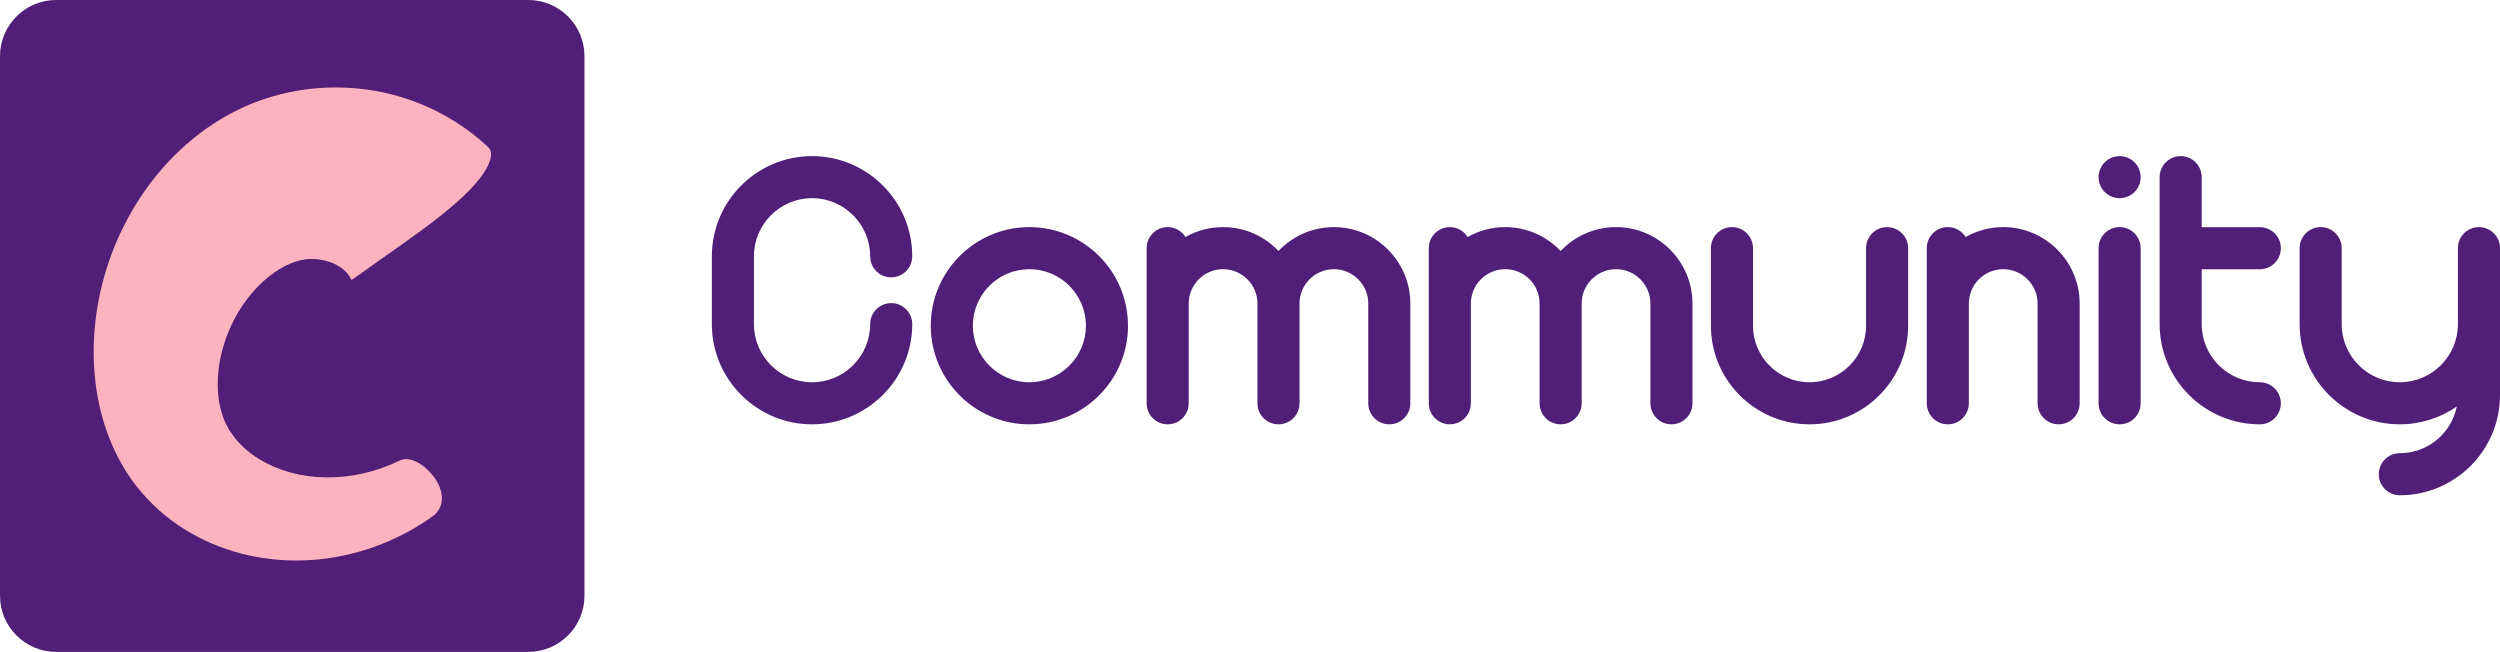
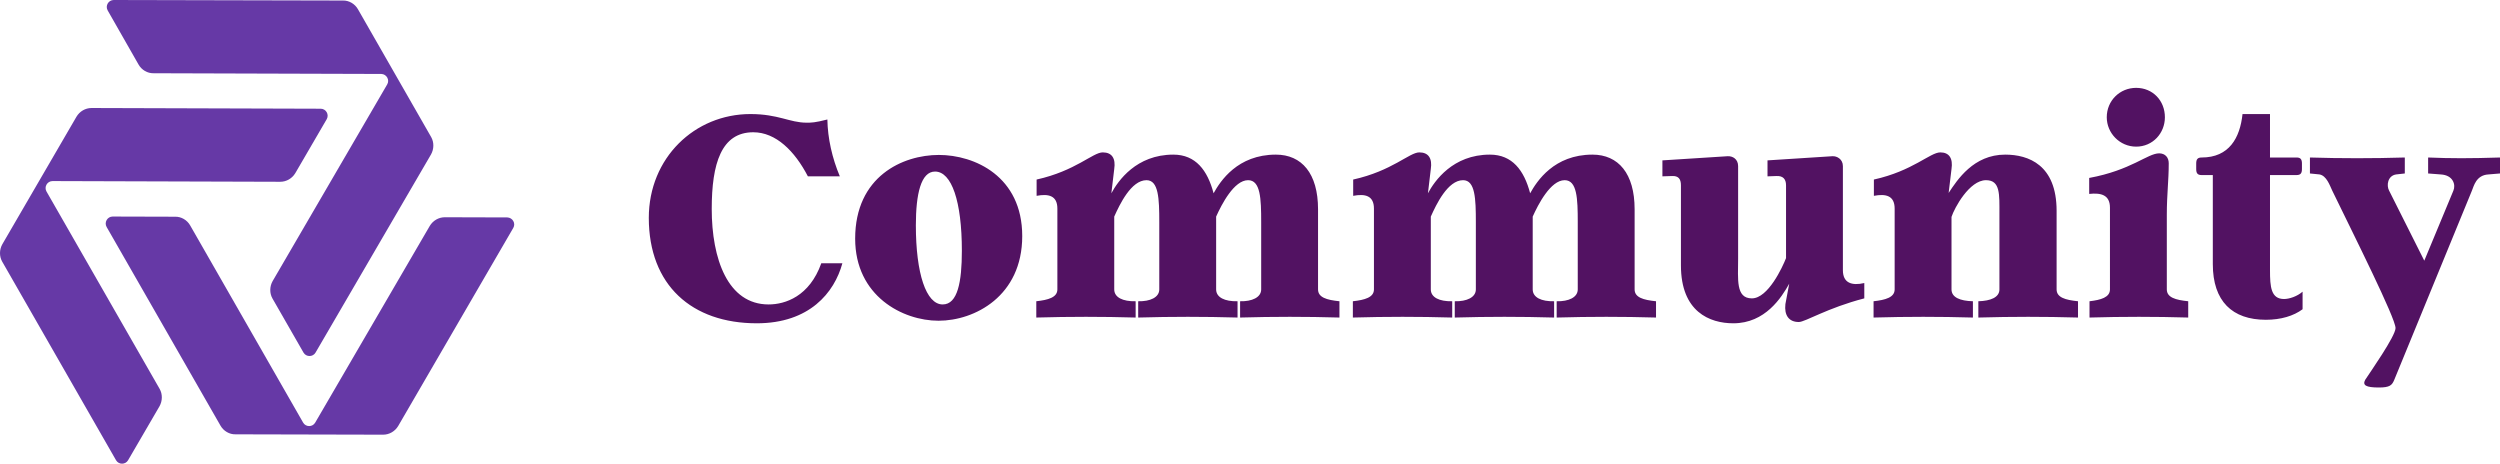
- <svg xmlns="http://www.w3.org/2000/svg" viewBox="0 0 400.364 104.4" preserveAspectRatio="xMidYMid meet" class="css-88gl6m" id="ahhcbbae" width="400.364" height="104.4">
-   <defs id="SvgjsDefs1538" />
-   <g id="SvgjsG1539" featurekey="symbolContainer" transform="matrix(0.9,0,0,0.9,0,0)" fill="#511E78">
-     <rect width="104" height="116" rx="10" ry="10" fill="#511E78" />
+ <svg xmlns="http://www.w3.org/2000/svg" viewBox="0 0 369.913 68.608" preserveAspectRatio="xMidYMid meet" class="css-88gl6m" id="cdecbbac" width="369.913" height="68.608">
+   <defs id="SvgjsDefs1807" />
+   <g id="SvgjsG1808" featurekey="symbolFeature-0" transform="matrix(0.2624137,0,0,0.2624137,-1.725081,-6.717791)" fill="#6639A6">
+     <path d="M36.2,127.7l128.4,0.4c3.5,0,6.7-1.9,8.5-4.9l17.7-30.4c1.5-2.6-0.4-5.9-3.4-5.9L58.2,86.5c-3.5,0-6.7,1.9-8.5,4.9  L7.9,163.3c-1.7,3-1.8,6.8-0.1,9.8l64.2,112c1.5,2.6,5.3,2.6,6.8,0l17.7-30.4c1.7-3,1.8-6.8,0.1-9.8L32.8,133.6  C31.3,131,33.2,127.7,36.2,127.7z" fill="#6639A6" />
+     <path d="M224.9,73.2l-64.6,110.9c-1.7,3-1.8,6.8-0.1,9.8l17.5,30.5c1.5,2.6,5.3,2.6,6.8,0l65.1-111.7c1.7-3,1.8-6.8,0.1-9.8  l-41.3-72.1c-1.7-3-5-5-8.5-4.9L70.7,25.6c-3,0-4.9,3.3-3.4,5.9L84.7,62c1.7,3,5,5,8.5,4.9l128.4,0.4  C224.6,67.4,226.4,70.7,224.9,73.2z" fill="#6639A6" />
+     <g fill="#6639A6">
+       <path d="M292.6,148.2l-35.2-0.1c-3.5,0-6.7,1.9-8.5,4.9l-64.6,110.9c-1.5,2.6-5.3,2.6-6.8,0l-63.7-111.2c-1.7-3-5-5-8.5-4.9   l-35.2-0.1c-3,0-4.9,3.3-3.4,5.9l64.2,112c1.7,3,5,5,8.5,4.9l83.2,0.2c3.5,0,6.7-1.9,8.5-4.9L296,154.1   C297.5,151.5,295.6,148.3,292.6,148.2z" fill="#6639A6" />
+     </g>
  </g>
-   <g id="SvgjsG1540" featurekey="monogramFeature-0" transform="matrix(1.811723,0,0,1.811723,9.561826,-18.49469)" fill="#FCB2BF">
-     <path d="M37.825 23.167 c0.63 0.508 0.228 1.683 -0.791 2.937 c-1.016 1.268 -2.65 2.656 -4.363 3.947 s-3.489 2.507 -4.789 3.433 c-1.312 0.918 -2.102 1.544 -2.119 1.44 c-0.215 -0.569 -0.946 -1.274 -1.986 -1.588 c-0.507 -0.163 -1.059 -0.244 -1.588 -0.236 c-0.486 -0.008 -1.15 0.131 -1.787 0.402 c-1.3 0.532 -2.696 1.638 -3.808 3.103 c-1.128 1.468 -1.946 3.243 -2.356 5.093 c-0.399 1.85 -0.366 3.712 0.15 5.216 c0.242 0.76 0.639 1.438 1.175 2.11 c0.548 0.654 1.248 1.264 2.072 1.768 c1.659 1.016 3.709 1.593 5.903 1.614 c2.183 0.033 4.452 -0.478 6.523 -1.492 c0.883 -0.423 2.099 0.295 2.95 1.36 c0.837 1.047 1.171 2.571 0.067 3.491 c-2.573 1.87 -5.615 3.178 -8.878 3.714 c-3.244 0.547 -6.789 0.304 -10.106 -0.965 c-1.661 -0.633 -3.279 -1.536 -4.751 -2.724 c-1.457 -1.195 -2.789 -2.69 -3.761 -4.384 c-1.98 -3.389 -2.659 -7.165 -2.572 -10.742 c0.11 -3.594 0.996 -7.147 2.621 -10.405 c1.628 -3.255 4.005 -6.326 7.349 -8.698 c1.678 -1.182 3.552 -2.151 5.725 -2.799 c2.128 -0.633 4.34 -0.899 6.553 -0.805 c2.213 0.096 4.438 0.545 6.58 1.412 c2.139 0.859 4.2 2.131 5.988 3.801 z" fill="#FCB2BF" />
-   </g>
-   <g id="SvgjsG1541" featurekey="nameFeature-0" transform="matrix(1.534062,0,0,1.534062,111.5455,6.591869)" fill="#511E78">
-     <path d="M20.322 27.345 c1.213 0 2.196 0.983 2.196 2.196 c0 5.767 -4.692 10.459 -10.459 10.459 s-10.459 -4.692 -10.459 -10.459 l0 -7.082 c0 -5.767 4.692 -10.459 10.459 -10.459 s10.459 4.692 10.459 10.459 c0 1.213 -0.983 2.196 -2.196 2.196 s-2.196 -0.983 -2.196 -2.196 c0 -3.345 -2.721 -6.067 -6.067 -6.067 s-6.067 2.721 -6.067 6.067 l0 7.082 c0 3.345 2.721 6.067 6.067 6.067 s6.067 -2.721 6.067 -6.067 c0 -1.213 0.983 -2.196 2.196 -2.196 z M34.748 19.412 c5.676 0 10.294 4.618 10.294 10.294 s-4.618 10.294 -10.294 10.294 s-10.294 -4.618 -10.294 -10.294 s4.618 -10.294 10.294 -10.294 z M34.748 35.608 c3.254 0 5.902 -2.648 5.902 -5.902 s-2.648 -5.902 -5.902 -5.902 s-5.902 2.648 -5.902 5.902 s2.648 5.902 5.902 5.902 z M66.537 19.412 c4.401 0 7.98 3.58 7.98 7.98 l0 10.412 c0 1.213 -0.983 2.196 -2.196 2.196 s-2.196 -0.983 -2.196 -2.196 l0 -10.412 c0 -1.978 -1.61 -3.588 -3.588 -3.588 c-1.978 0 -3.588 1.609 -3.588 3.588 l0 10.412 c0 1.213 -0.983 2.196 -2.196 2.196 s-2.196 -0.983 -2.196 -2.196 l0 -10.412 c0 -1.978 -1.609 -3.588 -3.588 -3.588 s-3.588 1.609 -3.588 3.588 l0 10.412 c0 1.213 -0.983 2.196 -2.196 2.196 s-2.196 -0.983 -2.196 -2.196 l0 -16.196 c0 -1.213 0.983 -2.196 2.196 -2.196 c0.786 0 1.474 0.414 1.861 1.035 c1.159 -0.657 2.498 -1.035 3.923 -1.035 c2.275 0 4.329 0.959 5.784 2.491 c1.455 -1.533 3.509 -2.491 5.784 -2.491 z M95.991 19.412 c4.401 0 7.98 3.58 7.98 7.98 l0 10.412 c0 1.213 -0.983 2.196 -2.196 2.196 s-2.196 -0.983 -2.196 -2.196 l0 -10.412 c0 -1.978 -1.61 -3.588 -3.588 -3.588 c-1.978 0 -3.588 1.609 -3.588 3.588 l0 10.412 c0 1.213 -0.983 2.196 -2.196 2.196 s-2.196 -0.983 -2.196 -2.196 l0 -10.412 c0 -1.978 -1.609 -3.588 -3.588 -3.588 s-3.588 1.609 -3.588 3.588 l0 10.412 c0 1.213 -0.983 2.196 -2.196 2.196 s-2.196 -0.983 -2.196 -2.196 l0 -16.196 c0 -1.213 0.983 -2.196 2.196 -2.196 c0.786 0 1.474 0.414 1.861 1.035 c1.159 -0.657 2.498 -1.035 3.923 -1.035 c2.275 0 4.329 0.959 5.784 2.491 c1.455 -1.533 3.509 -2.491 5.784 -2.491 z M124.288 19.412 c1.213 0 2.196 0.983 2.196 2.196 l0 8.098 c0 5.676 -4.618 10.294 -10.294 10.294 s-10.294 -4.618 -10.294 -10.294 l0 -8.098 c0 -1.213 0.983 -2.196 2.196 -2.196 s2.196 0.983 2.196 2.196 l0 8.098 c0 3.254 2.648 5.902 5.902 5.902 s5.902 -2.648 5.902 -5.902 l0 -8.098 c0 -1.213 0.983 -2.196 2.196 -2.196 z M136.41 19.412 c4.4 0 7.98 3.58 7.98 7.98 l0 10.412 c0 1.213 -0.983 2.196 -2.196 2.196 s-2.196 -0.983 -2.196 -2.196 l0 -10.412 c0 -1.978 -1.609 -3.588 -3.588 -3.588 s-3.588 1.609 -3.588 3.588 l0 10.412 c0 1.213 -0.983 2.196 -2.196 2.196 s-2.196 -0.983 -2.196 -2.196 l0 -16.196 c0 -1.213 0.983 -2.196 2.196 -2.196 c0.786 0 1.473 0.414 1.861 1.035 c1.159 -0.657 2.498 -1.035 3.923 -1.035 z M148.56 19.412 c1.213 0 2.196 0.983 2.196 2.196 l0 16.196 c0 1.213 -0.983 2.196 -2.196 2.196 s-2.196 -0.983 -2.196 -2.196 l0 -16.196 c0 -1.213 0.983 -2.196 2.196 -2.196 z M146.531 15.036 c-0.055 -0.132 -0.096 -0.272 -0.124 -0.412 c-0.03 -0.14 -0.044 -0.286 -0.044 -0.428 s0.014 -0.288 0.044 -0.428 c0.027 -0.14 0.069 -0.28 0.124 -0.412 s0.124 -0.261 0.203 -0.379 c0.08 -0.121 0.17 -0.233 0.272 -0.335 s0.214 -0.192 0.335 -0.272 c0.118 -0.08 0.247 -0.148 0.379 -0.203 s0.272 -0.096 0.412 -0.124 c0.714 -0.146 1.471 0.091 1.982 0.598 c0.099 0.102 0.192 0.214 0.272 0.335 c0.08 0.118 0.148 0.247 0.203 0.379 s0.096 0.272 0.124 0.412 c0.03 0.14 0.044 0.286 0.044 0.428 s-0.014 0.288 -0.044 0.428 c-0.027 0.14 -0.069 0.28 -0.124 0.412 s-0.124 0.261 -0.203 0.379 c-0.08 0.121 -0.173 0.233 -0.272 0.335 c-0.102 0.102 -0.214 0.192 -0.335 0.272 c-0.118 0.08 -0.247 0.148 -0.379 0.203 s-0.272 0.096 -0.412 0.124 c-0.14 0.03 -0.286 0.044 -0.428 0.044 s-0.288 -0.014 -0.428 -0.044 c-0.14 -0.027 -0.28 -0.069 -0.412 -0.124 s-0.261 -0.124 -0.379 -0.203 c-0.121 -0.08 -0.233 -0.17 -0.335 -0.272 s-0.192 -0.214 -0.272 -0.335 c-0.08 -0.118 -0.148 -0.247 -0.203 -0.379 z M163.197 35.608 c1.213 0 2.196 0.983 2.196 2.196 s-0.983 2.196 -2.196 2.196 c-5.767 0 -10.459 -4.692 -10.459 -10.459 l0 -15.345 c0 -1.213 0.983 -2.196 2.196 -2.196 s2.196 0.983 2.196 2.196 l0 5.222 l6.067 0 c1.213 0 2.196 0.983 2.196 2.196 s-0.983 2.196 -2.196 2.196 l-6.067 0 l0 5.731 c0 3.345 2.721 6.067 6.067 6.067 z M186.074 19.412 c1.213 0 2.196 0.983 2.196 2.196 l0 15.338 c0 5.767 -4.692 10.459 -10.459 10.459 c-1.213 0 -2.196 -0.983 -2.196 -2.196 s0.983 -2.196 2.196 -2.196 c2.938 0 5.394 -2.099 5.948 -4.876 c-1.69 1.173 -3.74 1.863 -5.949 1.863 c-5.767 0 -10.459 -4.692 -10.459 -10.459 l0 -7.933 c0 -1.213 0.983 -2.196 2.196 -2.196 s2.196 0.983 2.196 2.196 l0 7.933 c0 3.345 2.721 6.067 6.067 6.067 s6.067 -2.721 6.067 -6.067 l0 -7.933 c0 -1.213 0.983 -2.196 2.196 -2.196 z" fill="#511E78" />
+   <g id="SvgjsG1809" featurekey="nameFeature-0" transform="matrix(1.181678,0,0,1.181678,94.34565,-0.2820643)" fill="#521262">
+     <path d="M23 33.2 l2.64 0 c-1 3.68 -4.12 7.52 -10.72 7.52 c-8.12 0 -13.52 -4.76 -13.52 -13.2 c0 -7.52 5.76 -13 12.72 -13 c3.52 0 4.92 1.08 7.04 1.08 c0.6 0 1.04 0 2.6 -0.4 c0.04 2.36 0.6 4.84 1.56 7.12 l-4 0 c-1.64 -3.16 -4 -5.52 -6.84 -5.52 c-4 0 -5.2 3.92 -5.2 9.6 c0 6.24 2 11.96 7.12 11.96 c2.08 0 5.12 -1 6.6 -5.16 z M37.72 19.64 c4.48 0 10.44 2.68 10.44 10.16 c0 7.52 -5.96 10.6 -10.48 10.6 c-4.48 0 -10.44 -3.08 -10.44 -10.28 c0 -7.8 5.96 -10.48 10.48 -10.48 z M40.6 31.64 c0 -6.2 -1.28 -9.92 -3.36 -9.92 c-1.76 0 -2.4 2.8 -2.4 6.72 c0 6.04 1.28 9.92 3.36 9.92 c1.88 0 2.4 -2.84 2.4 -6.72 z M85.2 36.48 c0 1 1.08 1.32 2.68 1.48 l0 2.04 c-4.16 -0.12 -8.28 -0.12 -12.44 0 l0 -2.04 c1.48 0.04 2.64 -0.48 2.64 -1.48 l0 -8.44 c0 -2.92 -0.08 -5.24 -1.64 -5.24 c-1.76 0 -3.32 3.04 -4 4.56 l0 9.12 c0 1 1.08 1.52 2.68 1.48 l0 2.04 c-4.16 -0.12 -8.28 -0.12 -12.44 0 l0 -2.04 c1.48 0.04 2.64 -0.48 2.64 -1.48 l0 -8.44 c0 -2.92 -0.08 -5.24 -1.6 -5.24 c-1.92 0 -3.36 3.04 -4.04 4.56 l0 9.12 c0 1 1.08 1.52 2.68 1.48 l0 2.04 c-4.16 -0.12 -8.28 -0.12 -12.44 0 l0 -2.04 c1.48 -0.16 2.64 -0.48 2.64 -1.48 l0 -10.12 c0 -1.64 -1.12 -1.88 -2.6 -1.6 l0 -2.04 c4.88 -1.08 7.04 -3.4 8.28 -3.4 c1.16 0 1.64 0.76 1.44 2.08 l-0.36 3.04 c0.84 -1.56 3.12 -4.84 7.76 -4.84 c2.8 0 4.28 1.96 5.04 4.84 c0.84 -1.52 3 -4.84 7.8 -4.84 c3.24 0 5.28 2.36 5.28 6.84 l0 10.04 z M124.84 36.48 c0 1 1.08 1.32 2.68 1.48 l0 2.04 c-4.16 -0.12 -8.28 -0.12 -12.44 0 l0 -2.04 c1.48 0.04 2.64 -0.48 2.64 -1.48 l0 -8.44 c0 -2.92 -0.08 -5.24 -1.64 -5.24 c-1.76 0 -3.32 3.04 -4 4.56 l0 9.12 c0 1 1.08 1.52 2.68 1.48 l0 2.04 c-4.16 -0.12 -8.28 -0.12 -12.44 0 l0 -2.04 c1.48 0.04 2.64 -0.48 2.64 -1.48 l0 -8.44 c0 -2.92 -0.08 -5.24 -1.6 -5.24 c-1.92 0 -3.36 3.04 -4.04 4.56 l0 9.12 c0 1 1.08 1.52 2.68 1.48 l0 2.04 c-4.16 -0.12 -8.28 -0.12 -12.44 0 l0 -2.04 c1.48 -0.16 2.64 -0.48 2.64 -1.48 l0 -10.12 c0 -1.64 -1.12 -1.88 -2.6 -1.6 l0 -2.04 c4.88 -1.08 7.04 -3.4 8.28 -3.4 c1.16 0 1.64 0.76 1.44 2.08 l-0.36 3.04 c0.84 -1.56 3.12 -4.84 7.76 -4.84 c2.8 0 4.28 1.96 5.04 4.84 c0.84 -1.52 3 -4.84 7.8 -4.84 c3.24 0 5.28 2.36 5.28 6.84 l0 10.04 z M150.92 34.08 c0 1.6 1.12 1.96 2.68 1.6 l0 1.92 c-4.64 1.2 -7.4 2.96 -8.2 2.96 c-1.24 0 -1.84 -0.84 -1.68 -2.24 l0.48 -2.56 c-0.96 1.72 -3 4.96 -7 4.96 c-2.96 0 -6.56 -1.44 -6.56 -7.24 l0 -10.04 c0 -0.8 -0.32 -1.2 -1.12 -1.16 l-1.2 0.04 l0 -2 l8.16 -0.52 c0.64 -0.04 1.32 0.36 1.32 1.24 l0 11.6 c0 2.56 -0.32 4.96 1.72 4.96 s3.84 -3.92 4.28 -5.04 l0 -9.12 c0 -0.8 -0.4 -1.2 -1.2 -1.16 l-1.12 0.04 l0 -2 l8.12 -0.52 c0.56 -0.04 1.32 0.36 1.32 1.24 l0 13.04 z M177.68 36.48 c0 1 1.08 1.32 2.68 1.48 l0 2.04 c-4.2 -0.12 -8.28 -0.12 -12.48 0 l0 -2.04 c1.52 -0.04 2.64 -0.48 2.64 -1.48 l0 -9.44 c0 -2.48 0.12 -4.24 -1.68 -4.24 c-2.08 0 -3.96 3.48 -4.32 4.6 l0 9.08 c0 1 1.08 1.44 2.68 1.48 l0 2.04 c-4.16 -0.12 -8.28 -0.12 -12.44 0 l0 -2.04 c1.48 -0.16 2.64 -0.48 2.64 -1.48 l0 -10.12 c0 -1.64 -1.12 -1.88 -2.6 -1.6 l0 -2.04 c4.88 -1.08 7.04 -3.4 8.32 -3.4 c1.12 0 1.6 0.76 1.4 2.08 l-0.36 3 c1.08 -1.64 3.12 -4.8 7.08 -4.8 c2.92 0 6.44 1.28 6.44 7.04 l0 9.84 z M187.64 18.6 c-2.04 0 -3.68 -1.68 -3.68 -3.68 c0 -2.08 1.64 -3.68 3.68 -3.68 c2.08 0 3.6 1.6 3.6 3.68 c0 2 -1.52 3.68 -3.6 3.68 z M191.48 36.48 c0 1 1.08 1.32 2.68 1.48 l0 2.04 c-4.08 -0.12 -8.28 -0.12 -12.36 0 l0 -2.04 c1.4 -0.16 2.56 -0.48 2.56 -1.48 l0 -10.24 c0 -1.6 -1.12 -1.88 -2.6 -1.72 l0 -2 c5.24 -0.96 7.32 -3.08 8.76 -3.08 c0.76 0 1.2 0.52 1.2 1.24 c0 2.24 -0.24 3.88 -0.24 6.44 l0 9.36 z M208.48 38.96 c-1.12 0.84 -2.72 1.32 -4.6 1.32 c-4.2 0 -6.64 -2.32 -6.64 -6.96 l0 -11.16 l-1.4 0 c-0.52 0 -0.68 -0.24 -0.68 -0.76 l0 -0.68 c0 -0.52 0.16 -0.76 0.68 -0.76 c3.44 0 4.8 -2.44 5.12 -5.44 l3.44 0 l0 5.44 l3.32 0 c0.52 0 0.68 0.24 0.68 0.76 l0 0.68 c0 0.52 -0.16 0.76 -0.68 0.76 l-3.32 0 l0 11.92 c0 2.08 0.12 3.6 1.76 3.6 c0.64 0 1.64 -0.32 2.32 -0.92 l0 2.2 z M233.2 19.96 l0 2 l-1.44 0.12 c-1.56 0.08 -1.84 1.48 -2.08 2.04 l-9.72 23.68 c-0.28 0.68 -0.56 0.96 -1.92 0.96 c-1.64 0 -2.08 -0.28 -1.72 -0.96 c0.6 -0.92 3.8 -5.48 3.8 -6.48 c0 -1.24 -5.16 -11.52 -7.92 -17.2 c-0.32 -0.68 -0.72 -1.88 -1.6 -2.04 l-1.2 -0.12 l0 -2 c3.72 0.12 8.04 0.12 11.88 0 l0 2 l-1.08 0.12 c-1.08 0.16 -1.24 1.4 -0.88 2.04 l4.4 8.76 l3.64 -8.76 c0.32 -0.72 0 -1.96 -1.6 -2.04 l-1.56 -0.12 l0 -2 c2.8 0.12 5.28 0.12 9 0 z" fill="#521262" />
  </g>
</svg>
